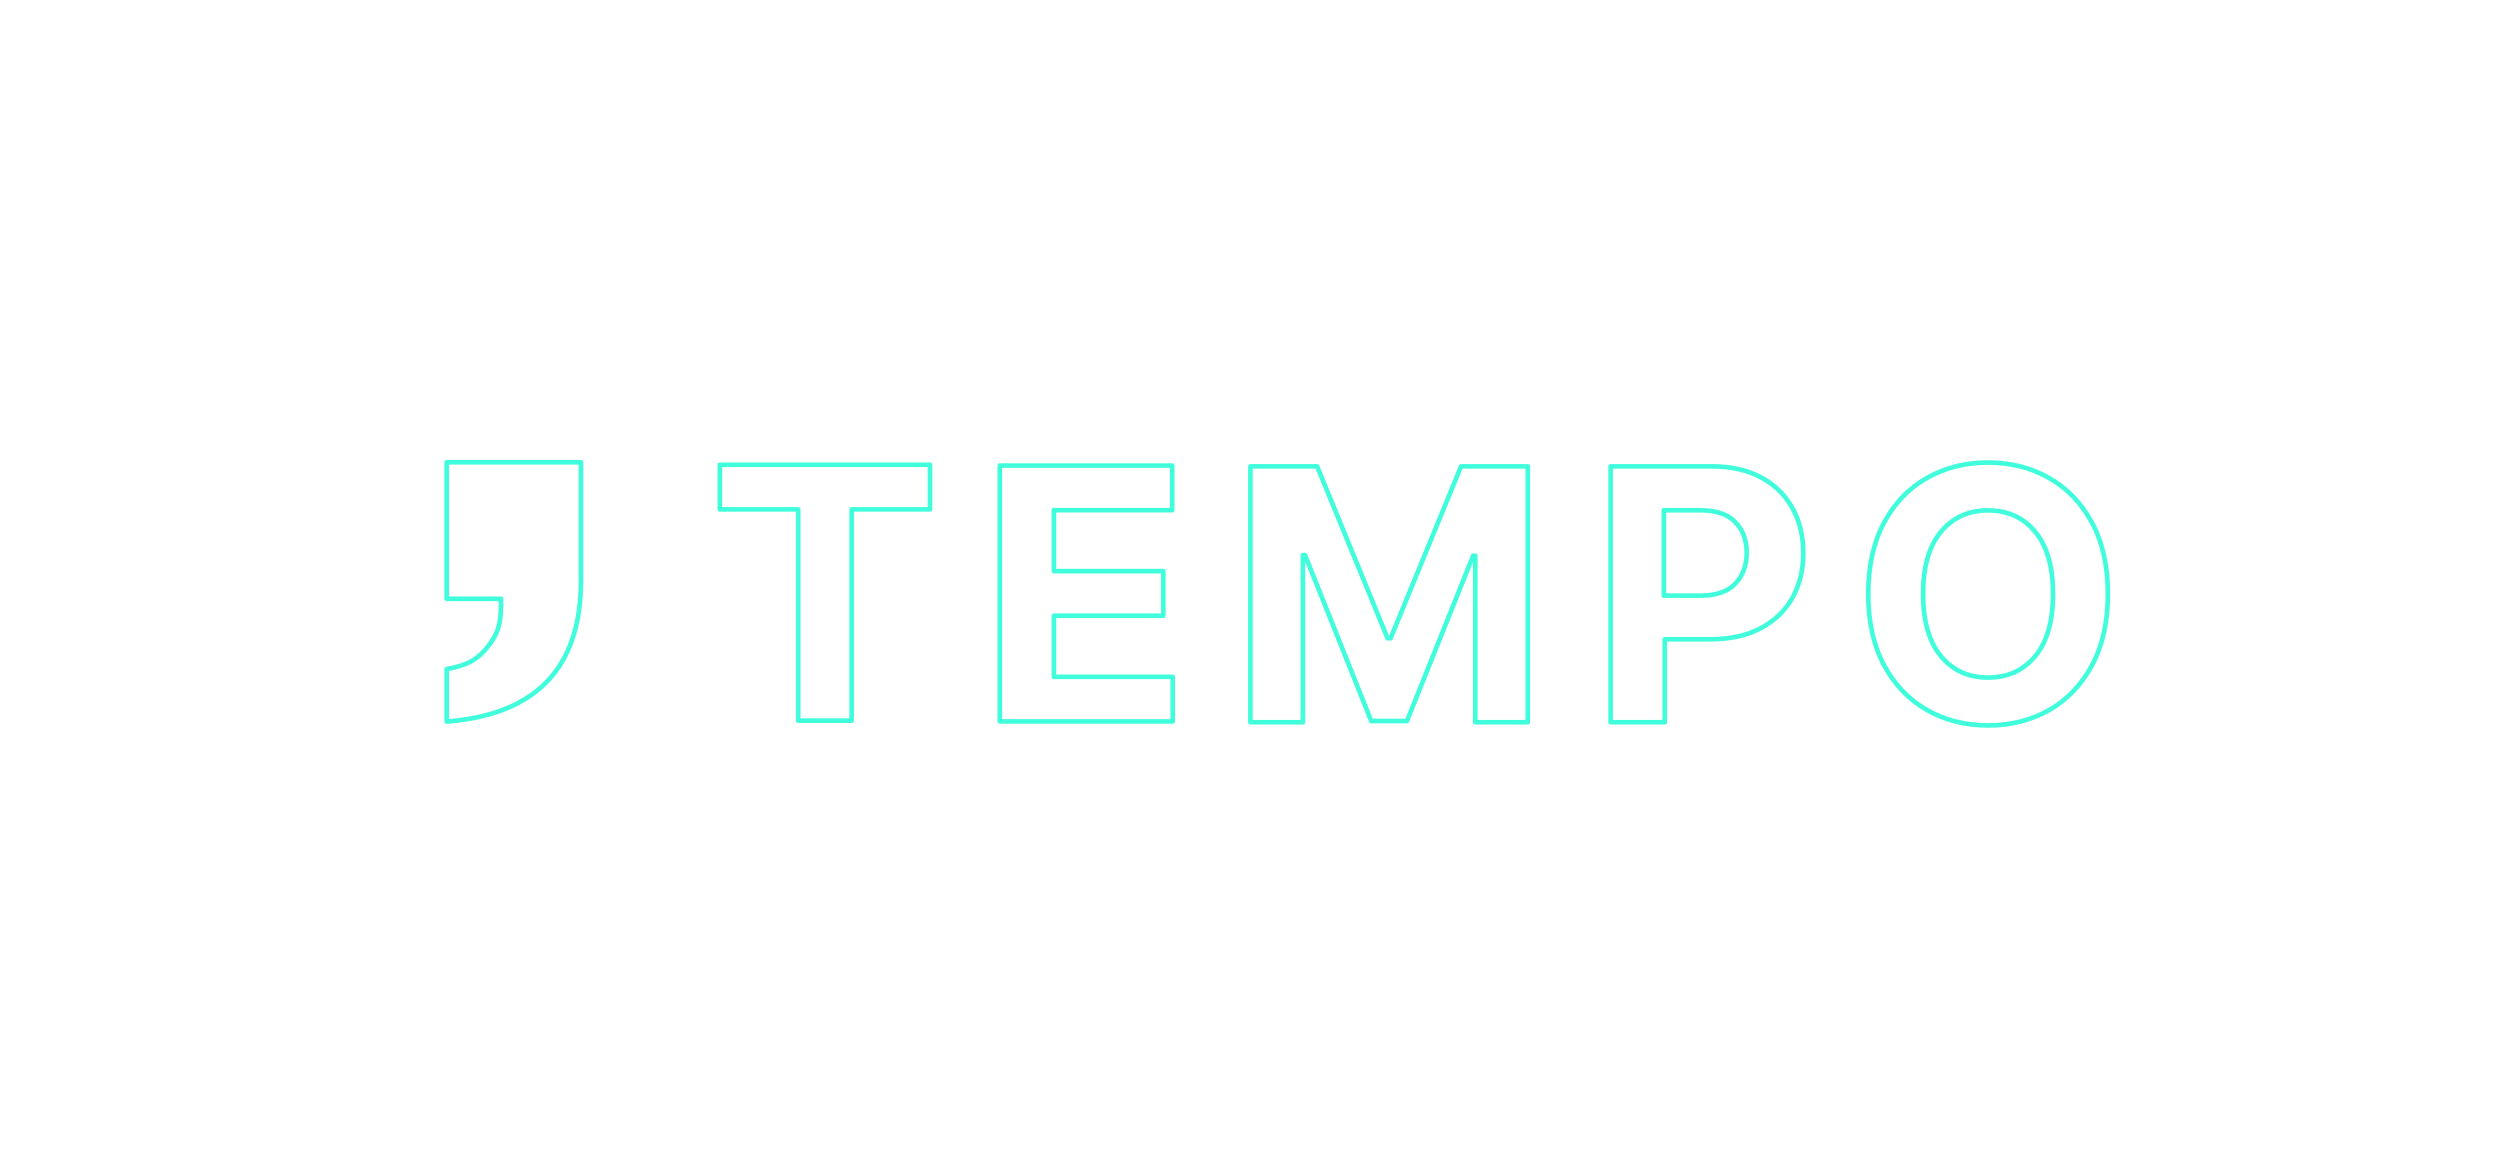
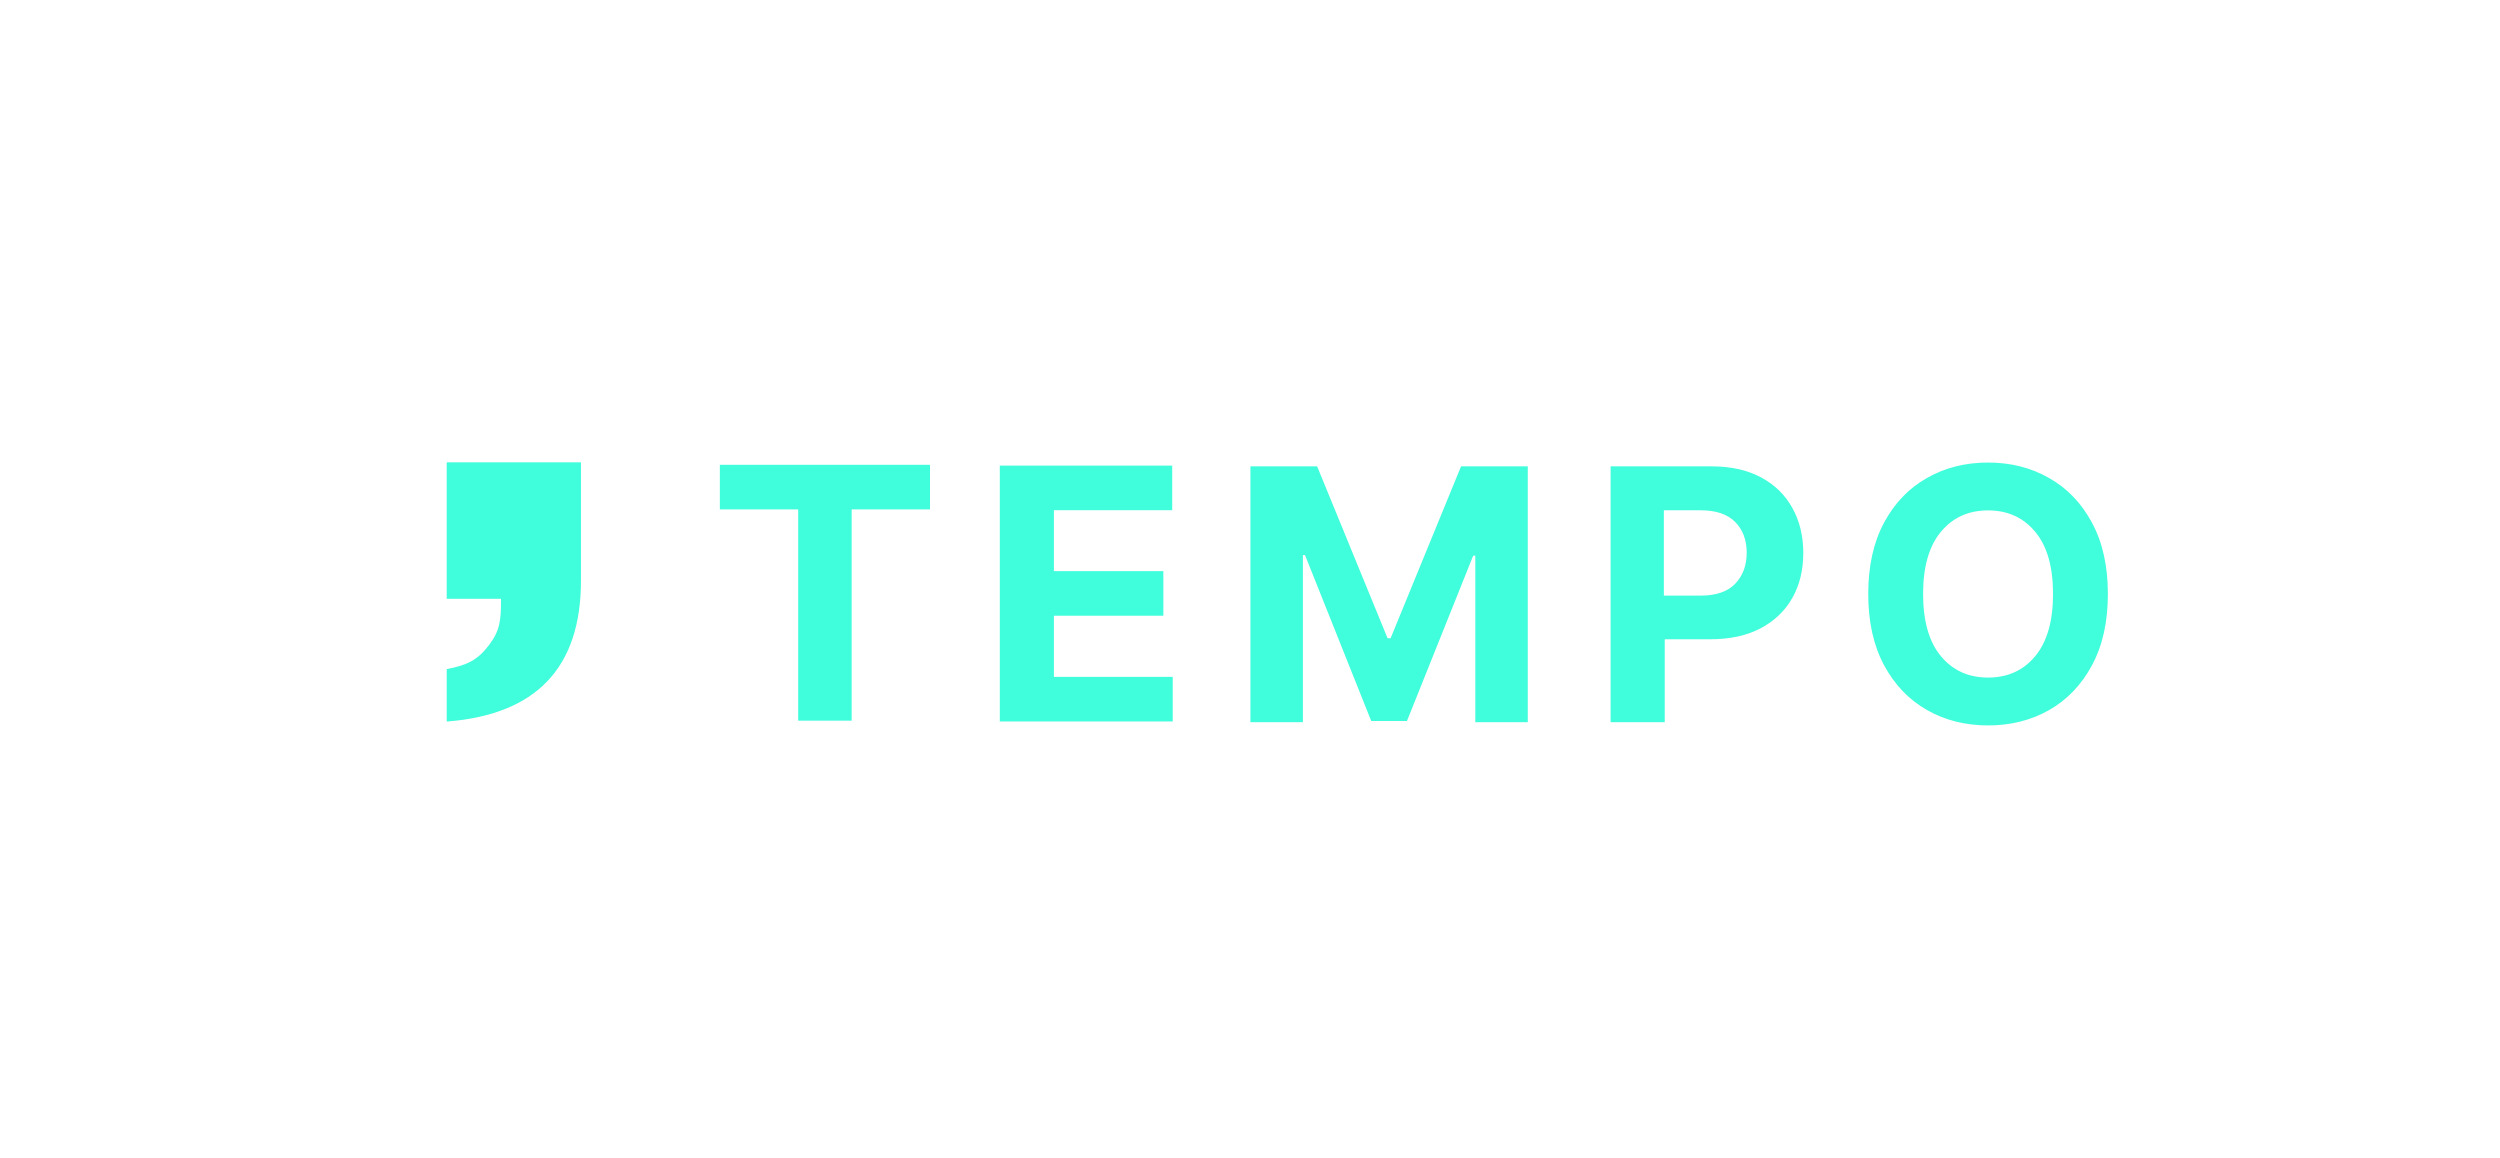
<svg xmlns="http://www.w3.org/2000/svg" xmlns:ns1="http://vectornator.io" xml:space="preserve" style="fill-rule:nonzero;clip-rule:evenodd;stroke-linecap:round;stroke-linejoin:round" viewBox="0 0 540 250">
-   <path ns1:layerName="Untitled" fill="none" stroke="#40fddc" d="M155.489 110.027v-9.635h45.392v9.635h-16.92v45.635H172.41v-45.635zm60.467 45.805v-55.269h37.243v9.634h-25.557v13.17h23.641v9.634h-23.641v13.197h25.665v9.634zm54.133-55.099H284.5l15.22 37.134h.648l15.221-37.134H330v55.269h-11.335v-35.973h-.458l-14.303 35.704h-7.719l-14.303-35.839h-.459v36.108h-11.334zm77.806 55.269v-55.269h21.806q6.288 0 10.714 2.402 4.425 2.375 6.747 6.611 2.347 4.21 2.347 9.716t-2.374 9.715q-2.376 4.183-6.882 6.558-4.48 2.348-10.849 2.348h-9.823v17.919zm11.499-27.349h7.934q5.02 0 7.475-2.564 2.483-2.59 2.483-6.693 0-4.13-2.483-6.639-2.456-2.537-7.529-2.537h-7.88zm95.908-.351q0 9.04-3.427 15.382-3.4 6.342-9.257 9.689-5.856 3.32-13.197 3.319-7.367 0-13.223-3.346t-9.257-9.689q-3.4-6.369-3.4-15.355 0-9.04 3.4-15.383 3.4-6.342 9.257-9.661 5.856-3.347 13.223-3.347 7.341 0 13.197 3.347 5.856 3.32 9.257 9.661 3.427 6.342 3.427 15.383m-11.847 0q0-8.798-3.833-13.413-3.831-4.642-10.201-4.642-6.369 0-10.201 4.642-3.832 4.615-3.832 13.413 0 8.77 3.832 13.412t10.201 4.642 10.201-4.642q3.833-4.641 3.833-13.412M96.49 155.857v-11.333c4.281-.812 6.63-1.871 9.117-5.159 2.426-3.208 2.616-5.425 2.616-10.024H96.489V99.857h29v25.565q0 28.203-29 30.435" />
+   <path ns1:layerName="Untitled" fill="#40fddc" d="M155.489 110.027v-9.635h45.392v9.635h-16.92v45.635H172.41v-45.635zm60.467 45.805v-55.269h37.243v9.634h-25.557v13.17h23.641v9.634h-23.641v13.197h25.665v9.634zm54.133-55.099H284.5l15.22 37.134h.648l15.221-37.134H330v55.269h-11.335v-35.973h-.458l-14.303 35.704h-7.719l-14.303-35.839h-.459v36.108h-11.334zm77.806 55.269v-55.269h21.806q6.288 0 10.714 2.402 4.425 2.375 6.747 6.611 2.347 4.21 2.347 9.716t-2.374 9.715q-2.376 4.183-6.882 6.558-4.48 2.348-10.849 2.348h-9.823v17.919zm11.499-27.349h7.934q5.02 0 7.475-2.564 2.483-2.59 2.483-6.693 0-4.13-2.483-6.639-2.456-2.537-7.529-2.537h-7.88zm95.908-.351q0 9.04-3.427 15.382-3.4 6.342-9.257 9.689-5.856 3.32-13.197 3.319-7.367 0-13.223-3.346t-9.257-9.689q-3.4-6.369-3.4-15.355 0-9.04 3.4-15.383 3.4-6.342 9.257-9.661 5.856-3.347 13.223-3.347 7.341 0 13.197 3.347 5.856 3.32 9.257 9.661 3.427 6.342 3.427 15.383m-11.847 0q0-8.798-3.833-13.413-3.831-4.642-10.201-4.642-6.369 0-10.201 4.642-3.832 4.615-3.832 13.413 0 8.77 3.832 13.412t10.201 4.642 10.201-4.642q3.833-4.641 3.833-13.412M96.49 155.857v-11.333c4.281-.812 6.63-1.871 9.117-5.159 2.426-3.208 2.616-5.425 2.616-10.024H96.489V99.857h29v25.565q0 28.203-29 30.435" />
</svg>
